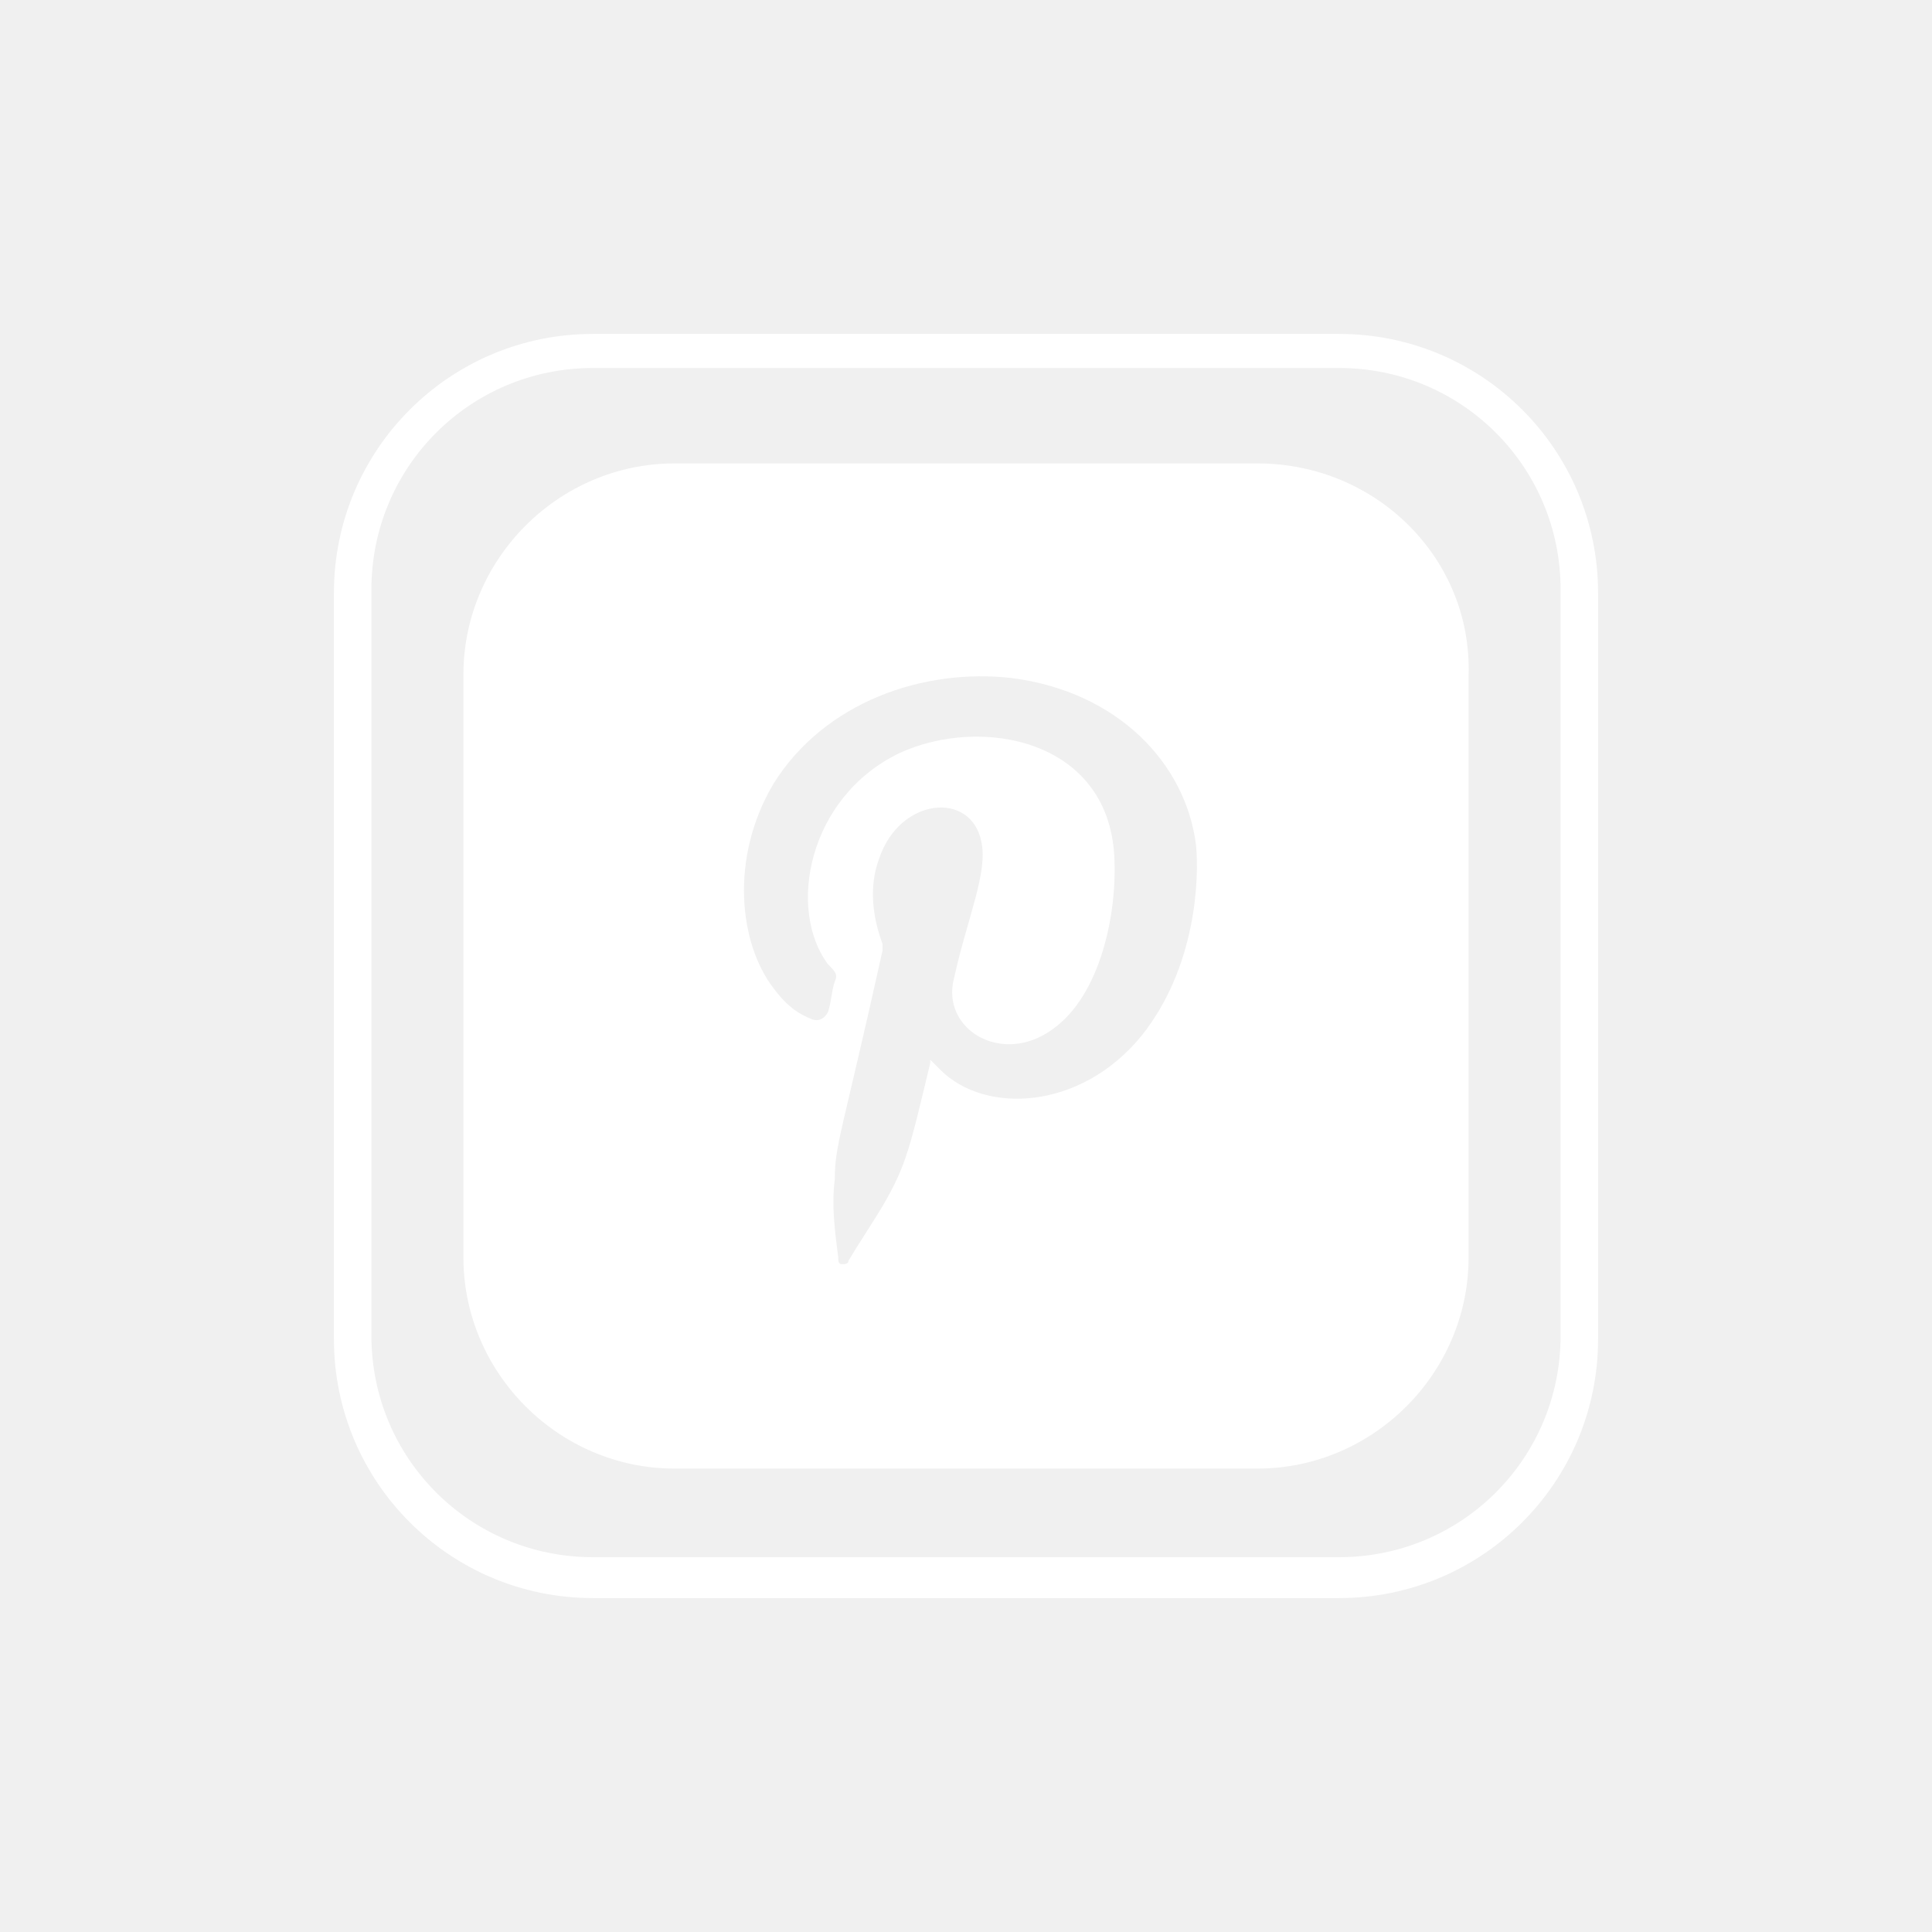
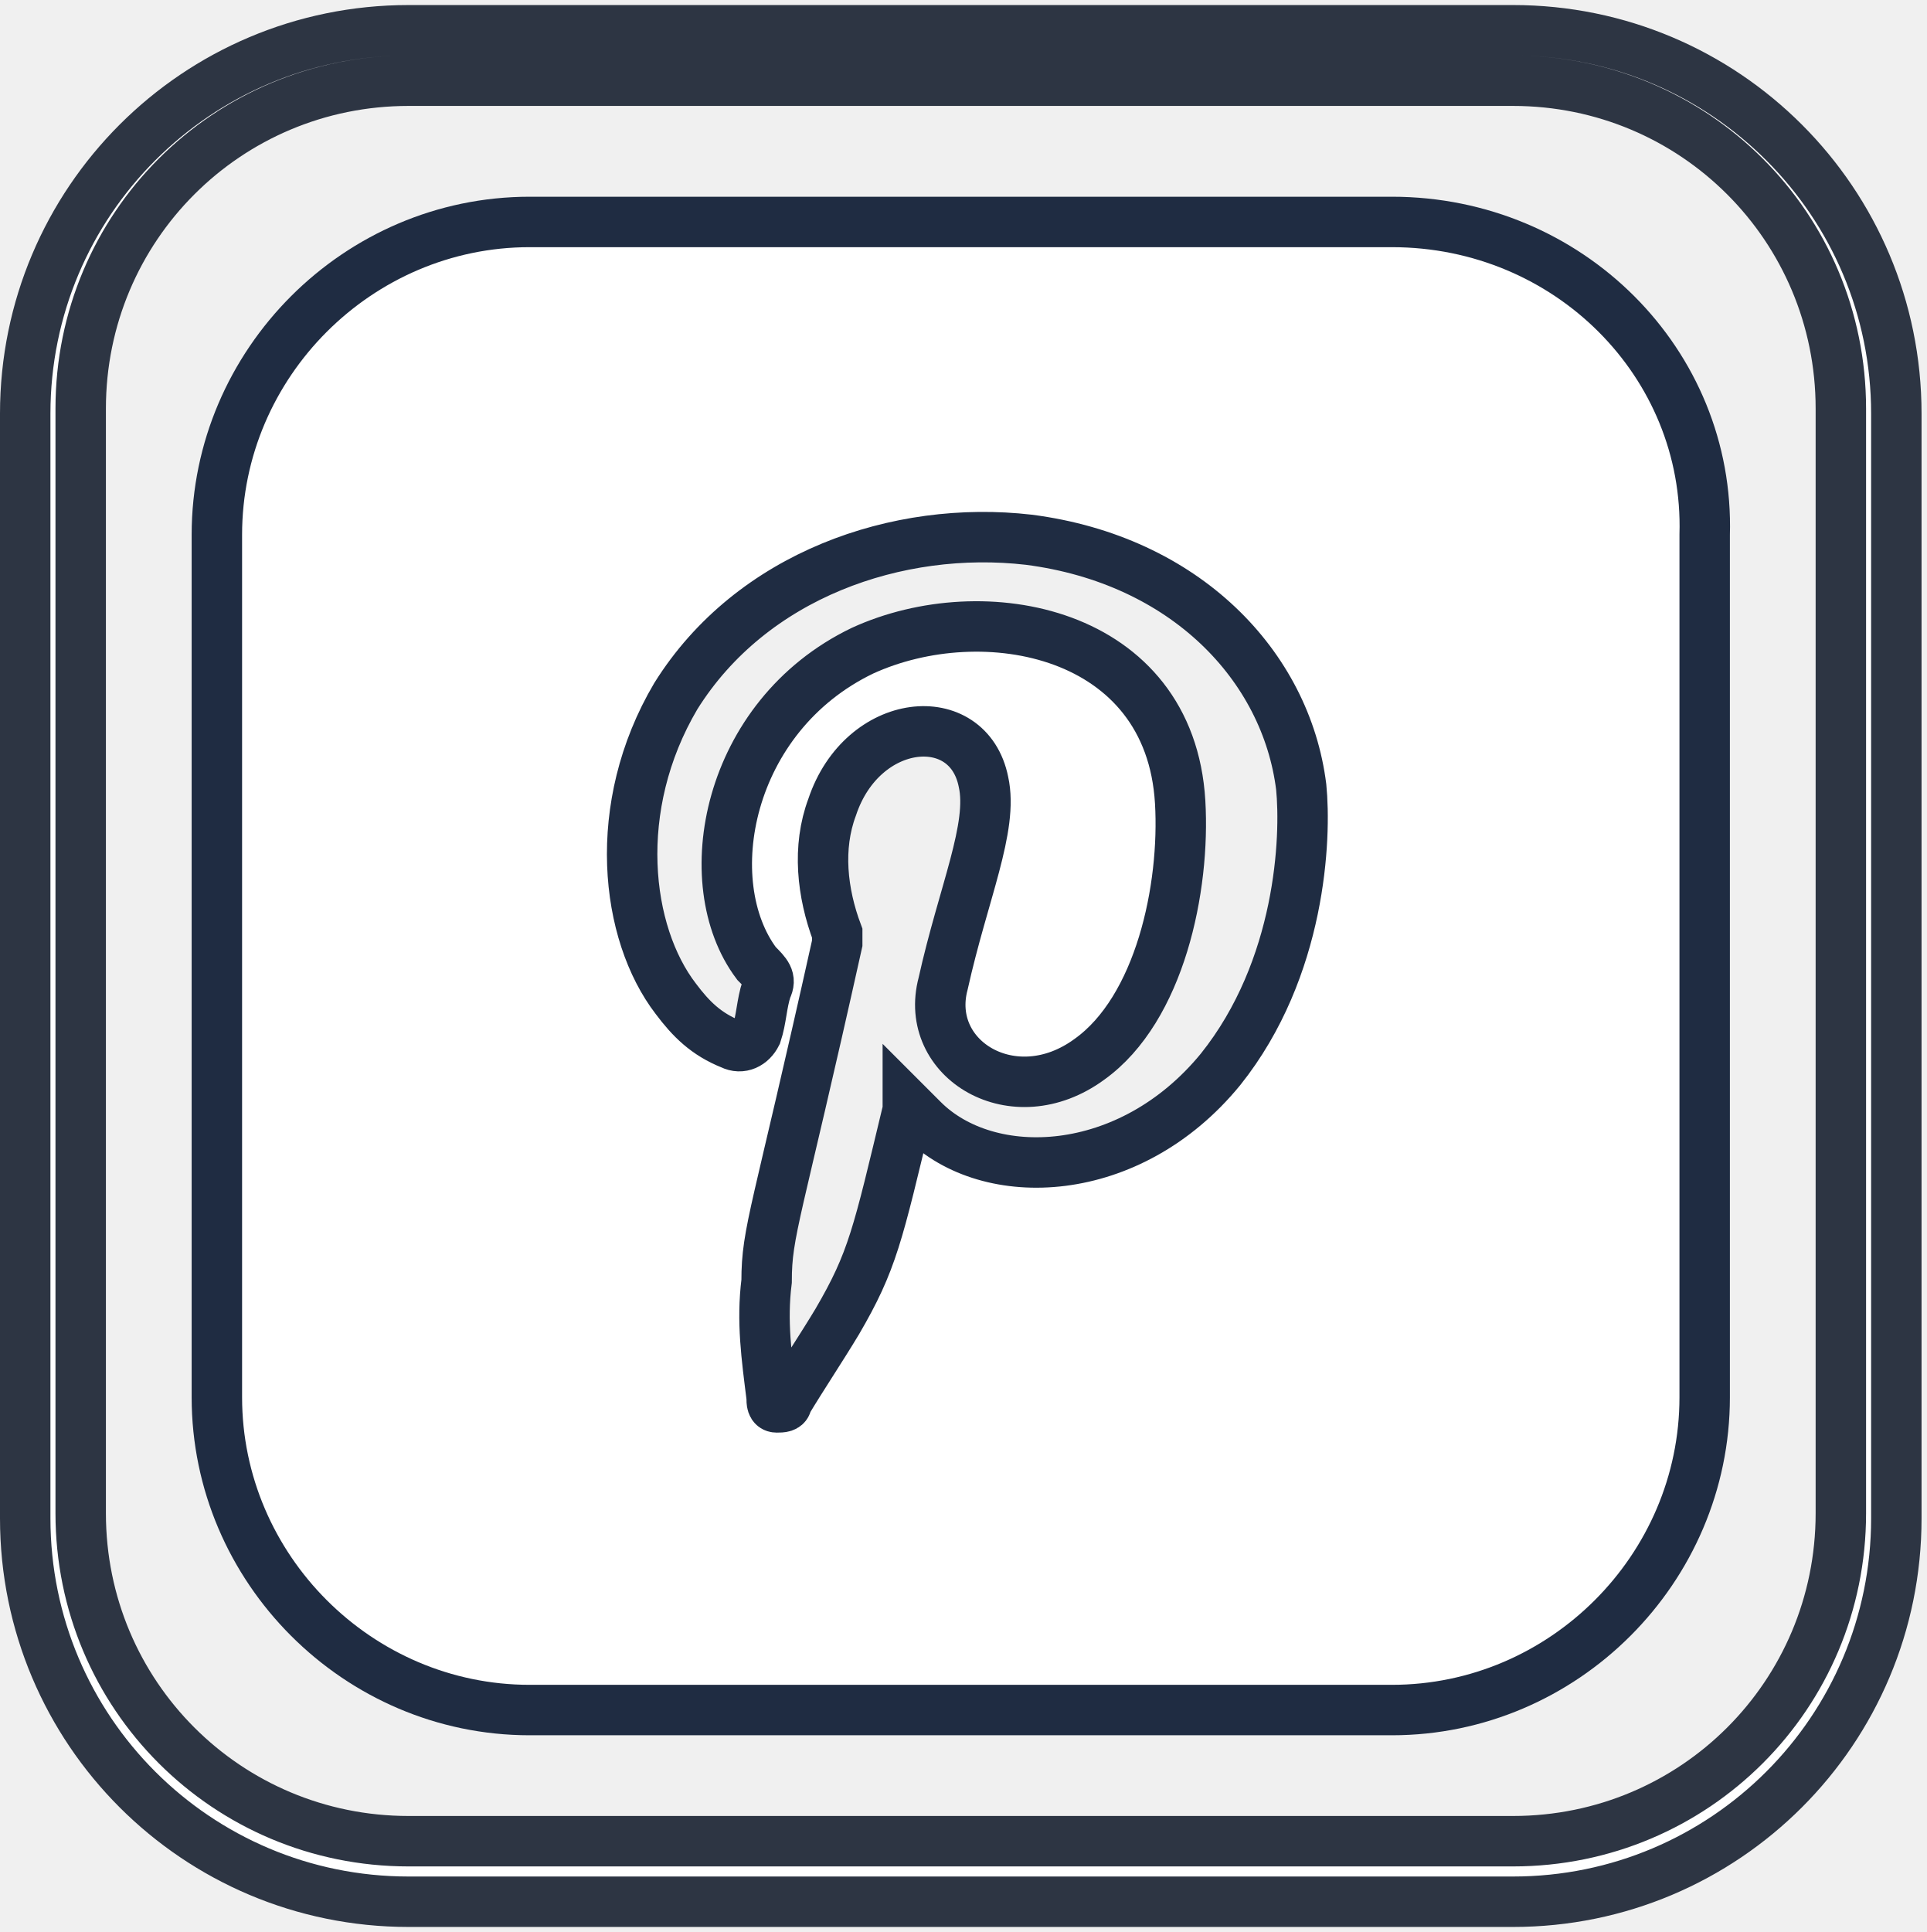
- <svg xmlns="http://www.w3.org/2000/svg" version="1.1" id="Layer_1" x="0px" y="0px" viewBox="0 0 56.7 56.7" style="enable-background:new 0 0 56.7 56.7;" xml:space="preserve">
+ <svg xmlns="http://www.w3.org/2000/svg" version="1.1" id="Layer_1" x="0px" y="0px" viewBox="0 0 38.2 38.3" style="enable-background:new 0 0 38.2 38.3;" xml:space="preserve">
  <style type="text/css">
- 	.st0{fill:#FFFFFF;}
+ 	.st0{fill:#FFFFFF;stroke:#2D3543;stroke-miterlimit:10;}
+ 	.st1{fill:#FFFFFF;stroke:#1F2C42;stroke-miterlimit:10;}
</style>
-   <path class="st0" d="M39.3,10.8c3.6,0,6.5,2.9,6.5,6.5v21.9c0,3.6-2.9,6.5-6.5,6.5H17.4c-3.6,0-6.5-2.9-6.5-6.5V17.3  c0-3.6,2.9-6.5,6.5-6.5L39.3,10.8 M39.3,9.8H17.4c-4.2,0-7.6,3.4-7.6,7.6v21.9c0,4.2,3.4,7.6,7.6,7.6h21.9c4.2,0,7.6-3.4,7.6-7.6  V17.4C46.9,13.2,43.5,9.8,39.3,9.8L39.3,9.8z" />
-   <path class="st0" d="M36.9,13.6H19.8c-3.4,0-6.2,2.8-6.2,6.2v17.1c0,3.4,2.8,6.2,6.2,6.2h17.1c3.4,0,6.2-2.8,6.2-6.2V19.8  C43.2,16.4,40.4,13.6,36.9,13.6z M33.5,30.4c-1.8,2.2-4.6,2.3-5.9,1c-0.1-0.1-0.2-0.2-0.3-0.3v0.1c-0.6,2.5-0.7,3-1.4,4.2  c-0.3,0.5-0.7,1.1-1,1.6c0,0.1-0.1,0.1-0.2,0.1s-0.1-0.1-0.1-0.2c-0.1-0.8-0.2-1.5-0.1-2.3c0-1,0.2-1.3,1.4-6.7c0-0.1,0-0.2,0-0.2  c-0.3-0.8-0.4-1.7-0.1-2.5c0.6-1.8,2.7-2,3-0.5c0.2,0.9-0.4,2.2-0.8,4c-0.4,1.5,1.4,2.6,2.9,1.5c1.4-1,1.9-3.4,1.8-5.1  c-0.2-3.4-3.9-4.1-6.3-3c-2.7,1.3-3.3,4.6-2.1,6.2c0.2,0.2,0.3,0.3,0.2,0.5c-0.1,0.3-0.1,0.6-0.2,0.9c-0.1,0.2-0.3,0.3-0.5,0.2  c-0.5-0.2-0.8-0.5-1.1-0.9c-1-1.3-1.3-3.8,0-6c1.5-2.4,4.4-3.4,7-3.1c3.1,0.4,5.1,2.5,5.4,4.9C35.2,25.8,35.1,28.4,33.5,30.4z" />
+   <path class="st0" d="M30,1.6c3.6,0,6.5,2.9,6.5,6.5V30c0,3.6-2.9,6.5-6.5,6.5H8.1c-3.6,0-6.5-2.9-6.5-6.5V8.1c0-3.6,2.9-6.5,6.5-6.5  L30,1.6 M30,0.6H8.1C3.9,0.6,0.5,4,0.5,8.2v21.9c0,4.2,3.4,7.6,7.6,7.6H30c4.2,0,7.6-3.4,7.6-7.6V8.2C37.6,4,34.2,0.6,30,0.6L30,0.6  z" />
+   <path class="st1" d="M27.6,4.4H10.5c-3.4,0-6.2,2.8-6.2,6.2v17.1c0,3.4,2.8,6.2,6.2,6.2h17.1c3.4,0,6.2-2.8,6.2-6.2V10.6  C33.9,7.2,31.1,4.4,27.6,4.4z M24.2,21.2c-1.8,2.2-4.6,2.3-5.9,1c-0.1-0.1-0.2-0.2-0.3-0.3V22c-0.6,2.5-0.7,3-1.4,4.2  c-0.3,0.5-0.7,1.1-1,1.6c0,0.1-0.1,0.1-0.2,0.1s-0.1-0.1-0.1-0.2c-0.1-0.8-0.2-1.5-0.1-2.3c0-1,0.2-1.3,1.4-6.7c0-0.1,0-0.2,0-0.2  c-0.3-0.8-0.4-1.7-0.1-2.5c0.6-1.8,2.7-2,3-0.5c0.2,0.9-0.4,2.2-0.8,4c-0.4,1.5,1.4,2.6,2.9,1.5c1.4-1,1.9-3.4,1.8-5.1  c-0.2-3.4-3.9-4.1-6.3-3c-2.7,1.3-3.3,4.6-2.1,6.2c0.2,0.2,0.3,0.3,0.2,0.5c-0.1,0.3-0.1,0.6-0.2,0.9c-0.1,0.2-0.3,0.3-0.5,0.2  c-0.5-0.2-0.8-0.5-1.1-0.9c-1-1.3-1.3-3.8,0-6c1.5-2.4,4.4-3.4,7-3.1c3.1,0.4,5.1,2.5,5.4,4.9C25.9,16.6,25.8,19.2,24.2,21.2z" />
</svg>
